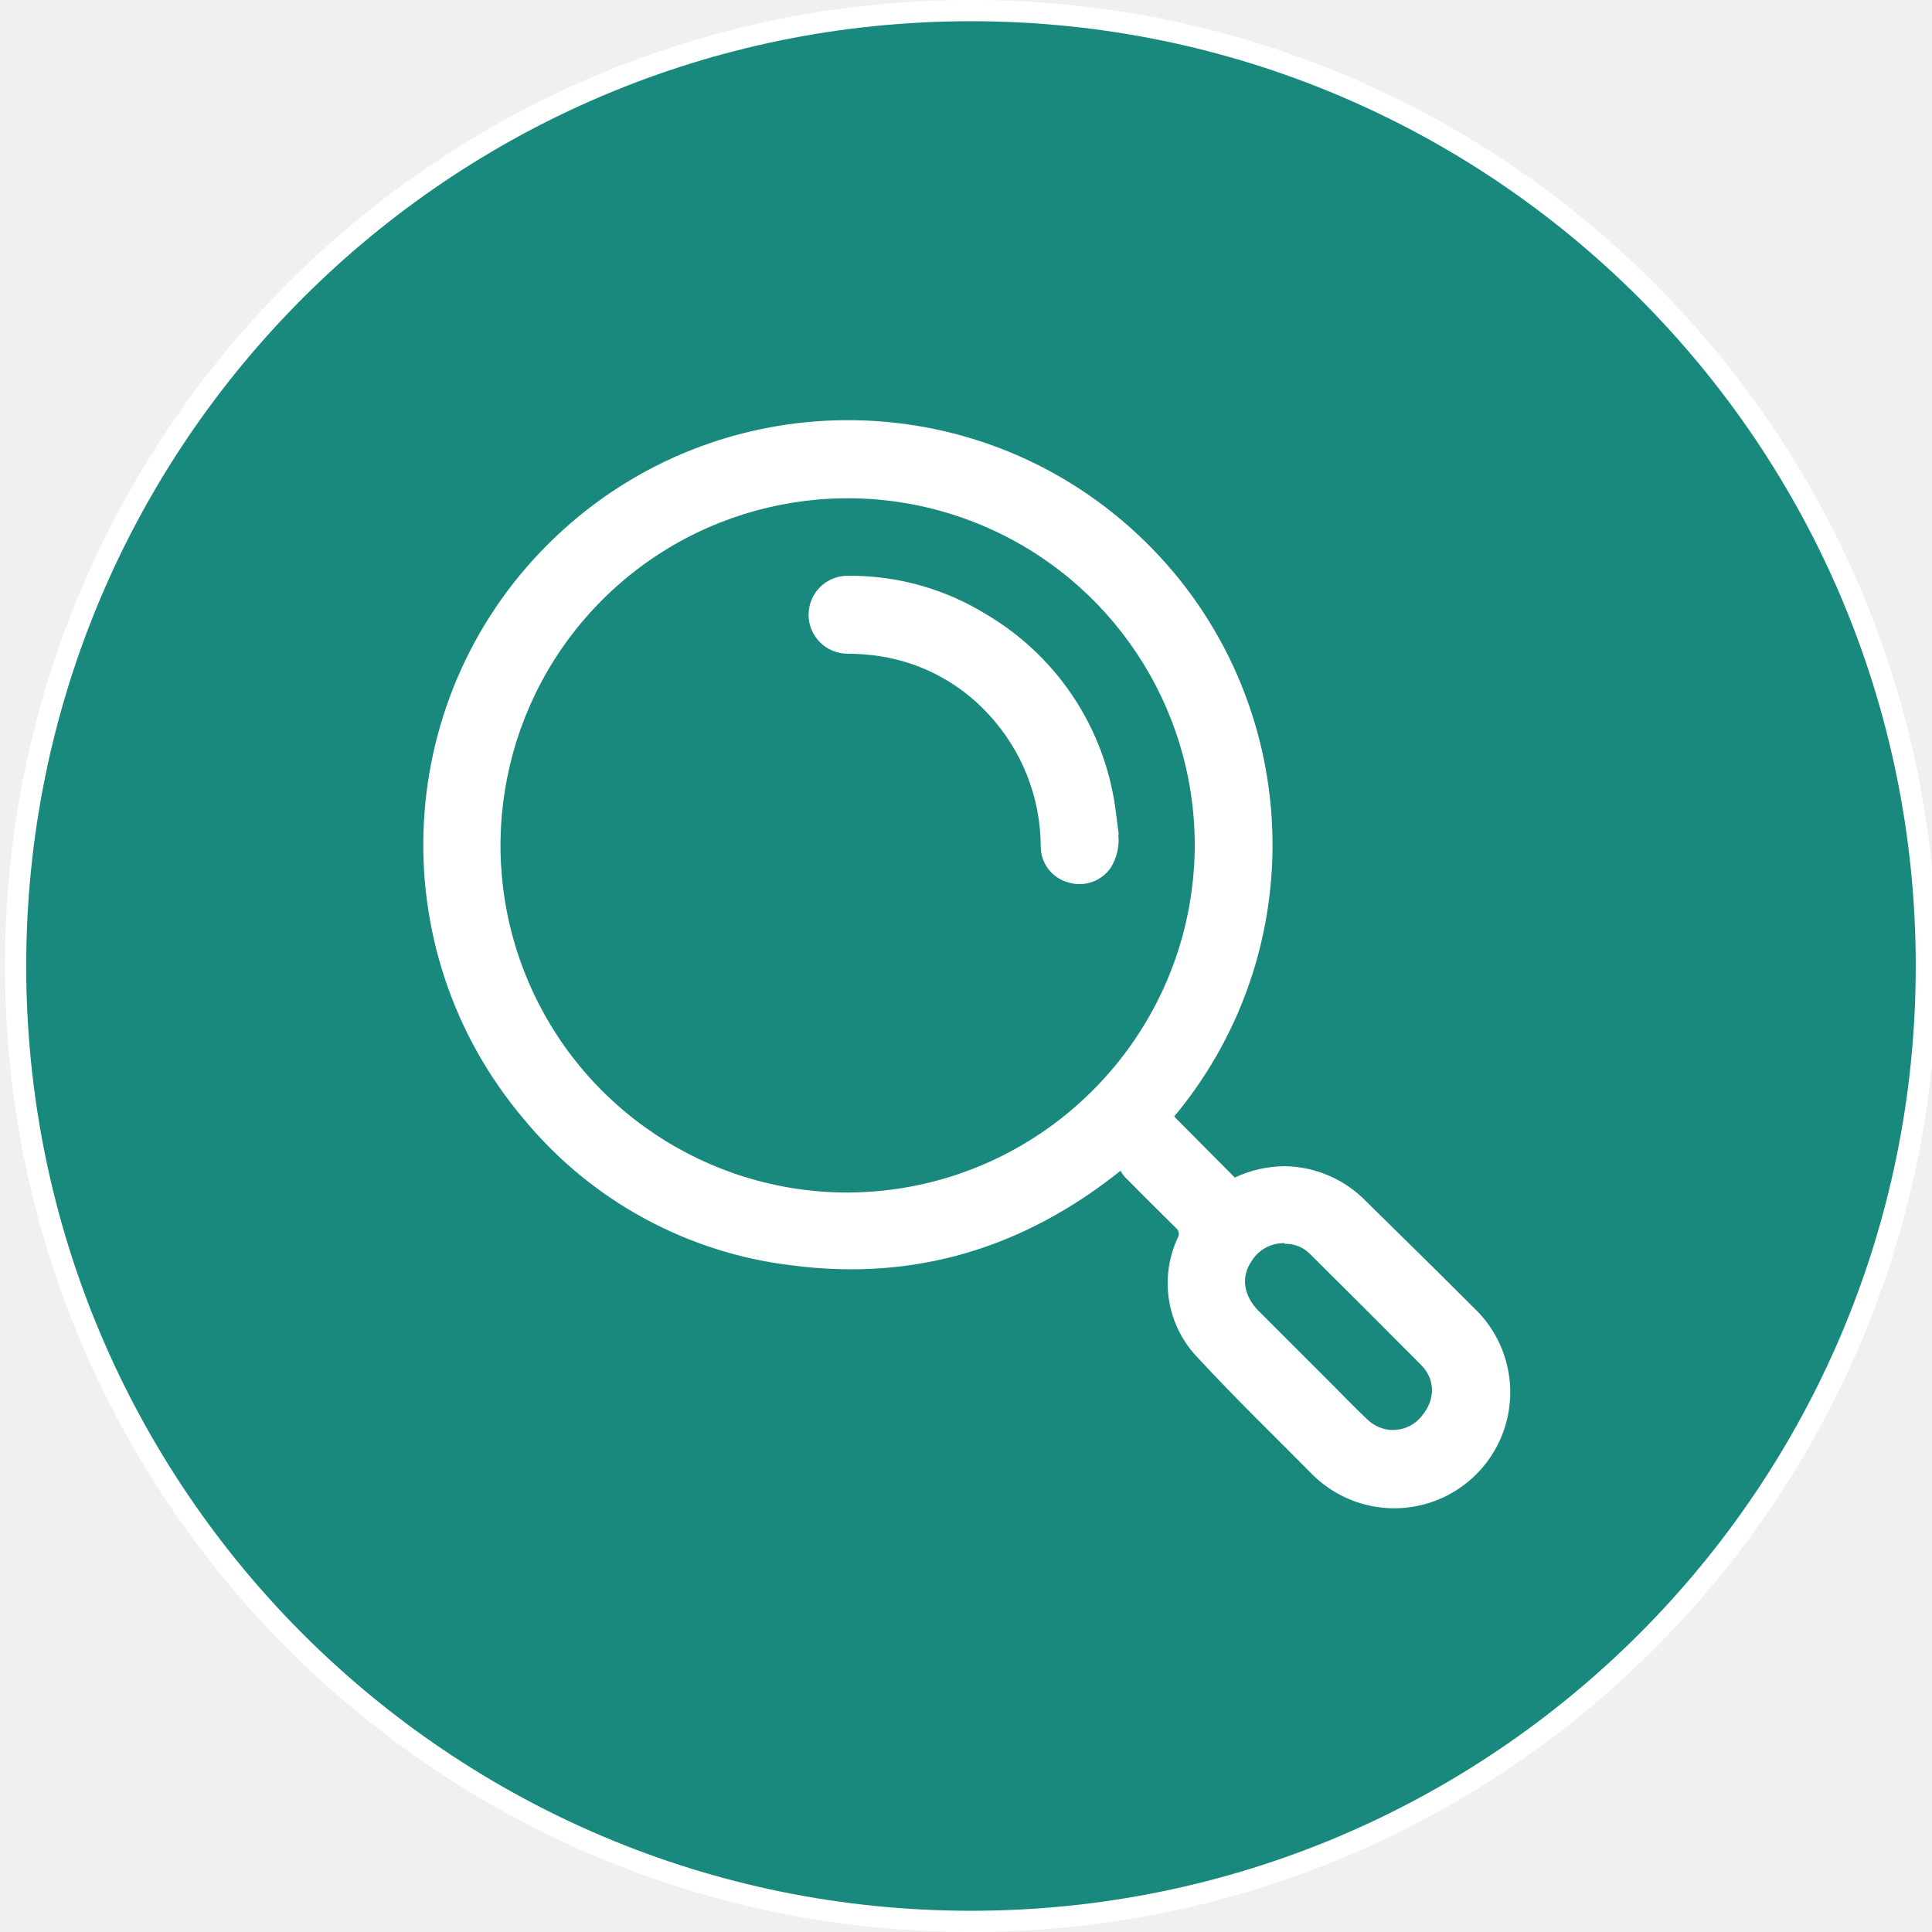
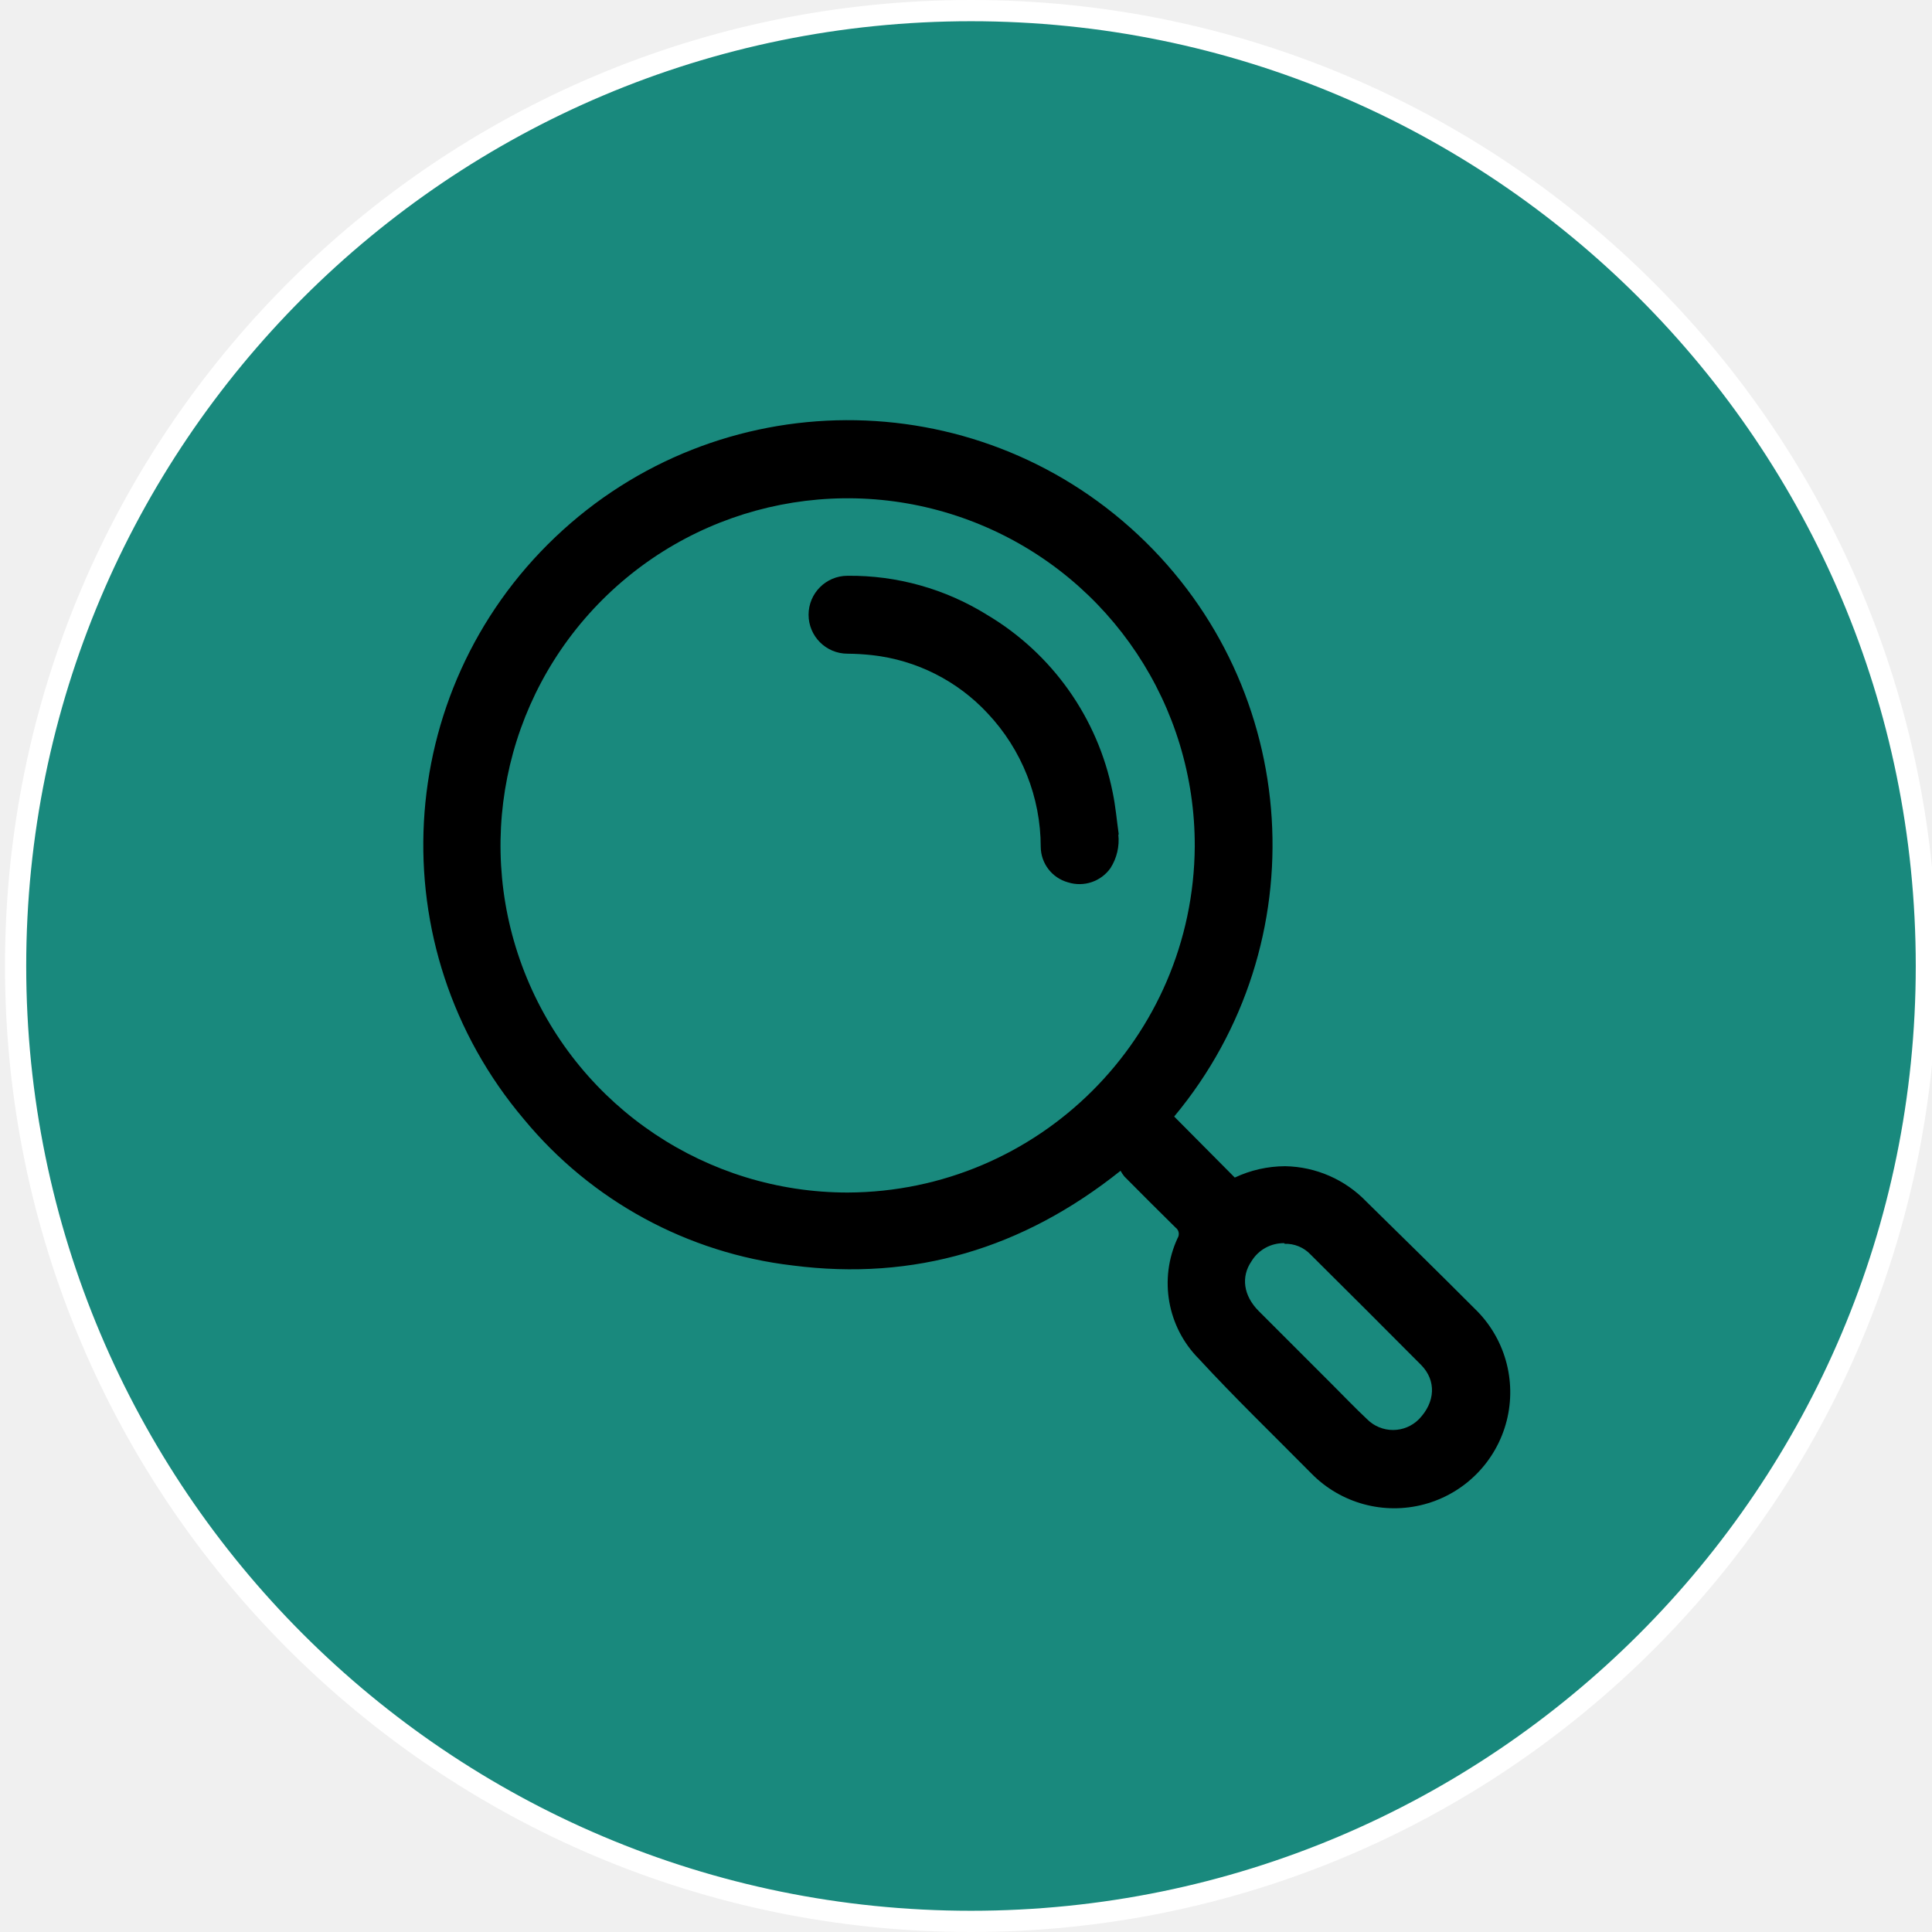
<svg xmlns="http://www.w3.org/2000/svg" width="182px" height="182px" viewBox="0 0 182 182" version="1.1">
  <defs />
  <g id="icon_reading_color" stroke="none" stroke-width="1" fill="none" fill-rule="evenodd">
    <g id="icon_read" transform="translate(1, 1)">
      <path d="M90.47,180 C140.176,180 180.47,139.706 180.47,90 C180.47,40.294 140.176,0 90.47,0 C40.764,0 0.47,40.294 0.47,90 C0.47,139.706 40.764,180 90.47,180 Z" id="Shape" stroke="#FFFFFF" stroke-width="2" fill="#19897D" />
-       <path d="M109.62,104.19 L115.32,109.93 C116.806,109.23 118.427,108.865 120.07,108.86 C122.963,108.912 125.715,110.114 127.72,112.2 C131.12,115.54 134.53,118.88 137.89,122.25 C140.744,124.976 141.906,129.029 140.931,132.854 C139.956,136.678 136.995,139.68 133.184,140.707 C129.373,141.734 125.305,140.627 122.54,137.81 C118.99,134.22 115.35,130.71 111.93,127 C108.957,124.002 108.159,119.473 109.93,115.64 C110.142,115.309 110.059,114.87 109.74,114.64 C108.12,113.05 106.52,111.44 104.92,109.83 C104.783,109.662 104.662,109.481 104.56,109.29 C95.38,116.62 85.11,119.69 73.66,118.21 C63.763,117.05 54.695,112.114 48.35,104.43 C34.656,88.258 35.95,64.214 51.301,49.605 C66.651,34.997 90.73,34.894 106.204,49.372 C121.678,63.85 123.176,87.883 109.62,104.17 L109.62,104.19 Z M111.55,78.75 C111.595,65.514 103.656,53.557 91.44,48.461 C79.225,43.365 65.142,46.135 55.767,55.479 C46.392,64.822 43.574,78.896 48.629,91.128 C53.684,103.361 65.614,111.34 78.85,111.34 C96.837,111.269 111.419,96.737 111.55,78.75 Z M120,116.11 C118.732,116.082 117.545,116.734 116.89,117.82 C115.89,119.28 116.13,121.05 117.57,122.5 L124.57,129.5 C125.64,130.57 126.68,131.66 127.78,132.69 C128.426,133.343 129.306,133.71 130.225,133.71 C131.144,133.71 132.024,133.343 132.67,132.69 C134.22,131.09 134.32,129.05 132.87,127.58 C129.41,124.1 125.937,120.63 122.45,117.17 C121.814,116.501 120.922,116.137 120,116.17 L120,116.11 Z" id="Shape" fill="#FFFFFF" fill-rule="nonzero" />
-       <path d="M104.35,77.61 C104.471,78.72 104.21,79.838 103.61,80.78 C102.709,82.048 101.093,82.59 99.61,82.12 C98.104,81.705 97.055,80.342 97.04,78.78 C97.036,74.103 95.247,69.604 92.04,66.2 C89.192,63.133 85.339,61.188 81.18,60.72 C80.403,60.633 79.622,60.586 78.84,60.58 C76.813,60.58 75.17,58.937 75.17,56.91 C75.17,54.883 76.813,53.24 78.84,53.24 C83.489,53.191 88.055,54.471 92,56.93 C98.119,60.569 102.411,66.63 103.81,73.61 C104.09,74.93 104.2,76.27 104.39,77.61 L104.35,77.61 Z" id="Shape" fill="#FFFFFF" fill-rule="nonzero" />
+       <path d="M109.62,104.19 L115.32,109.93 C116.806,109.23 118.427,108.865 120.07,108.86 C122.963,108.912 125.715,110.114 127.72,112.2 C131.12,115.54 134.53,118.88 137.89,122.25 C140.744,124.976 141.906,129.029 140.931,132.854 C139.956,136.678 136.995,139.68 133.184,140.707 C129.373,141.734 125.305,140.627 122.54,137.81 C118.99,134.22 115.35,130.71 111.93,127 C108.957,124.002 108.159,119.473 109.93,115.64 C110.142,115.309 110.059,114.87 109.74,114.64 C108.12,113.05 106.52,111.44 104.92,109.83 C104.783,109.662 104.662,109.481 104.56,109.29 C95.38,116.62 85.11,119.69 73.66,118.21 C63.763,117.05 54.695,112.114 48.35,104.43 C34.656,88.258 35.95,64.214 51.301,49.605 C66.651,34.997 90.73,34.894 106.204,49.372 C121.678,63.85 123.176,87.883 109.62,104.17 L109.62,104.19 Z M111.55,78.75 C111.595,65.514 103.656,53.557 91.44,48.461 C79.225,43.365 65.142,46.135 55.767,55.479 C46.392,64.822 43.574,78.896 48.629,91.128 C53.684,103.361 65.614,111.34 78.85,111.34 C96.837,111.269 111.419,96.737 111.55,78.75 Z M120,116.11 C118.732,116.082 117.545,116.734 116.89,117.82 C115.89,119.28 116.13,121.05 117.57,122.5 L124.57,129.5 C125.64,130.57 126.68,131.66 127.78,132.69 C128.426,133.343 129.306,133.71 130.225,133.71 C131.144,133.71 132.024,133.343 132.67,132.69 C134.22,131.09 134.32,129.05 132.87,127.58 C129.41,124.1 125.937,120.63 122.45,117.17 C121.814,116.501 120.922,116.137 120,116.17 L120,116.11 Z" id="Shape" fill="#000000" fill-rule="nonzero" />
+       <path d="M104.35,77.61 C104.471,78.72 104.21,79.838 103.61,80.78 C102.709,82.048 101.093,82.59 99.61,82.12 C98.104,81.705 97.055,80.342 97.04,78.78 C97.036,74.103 95.247,69.604 92.04,66.2 C89.192,63.133 85.339,61.188 81.18,60.72 C80.403,60.633 79.622,60.586 78.84,60.58 C76.813,60.58 75.17,58.937 75.17,56.91 C75.17,54.883 76.813,53.24 78.84,53.24 C83.489,53.191 88.055,54.471 92,56.93 C98.119,60.569 102.411,66.63 103.81,73.61 C104.09,74.93 104.2,76.27 104.39,77.61 L104.35,77.61 Z" id="Shape" fill="#000000" fill-rule="nonzero" />
    </g>
  </g>
</svg>
